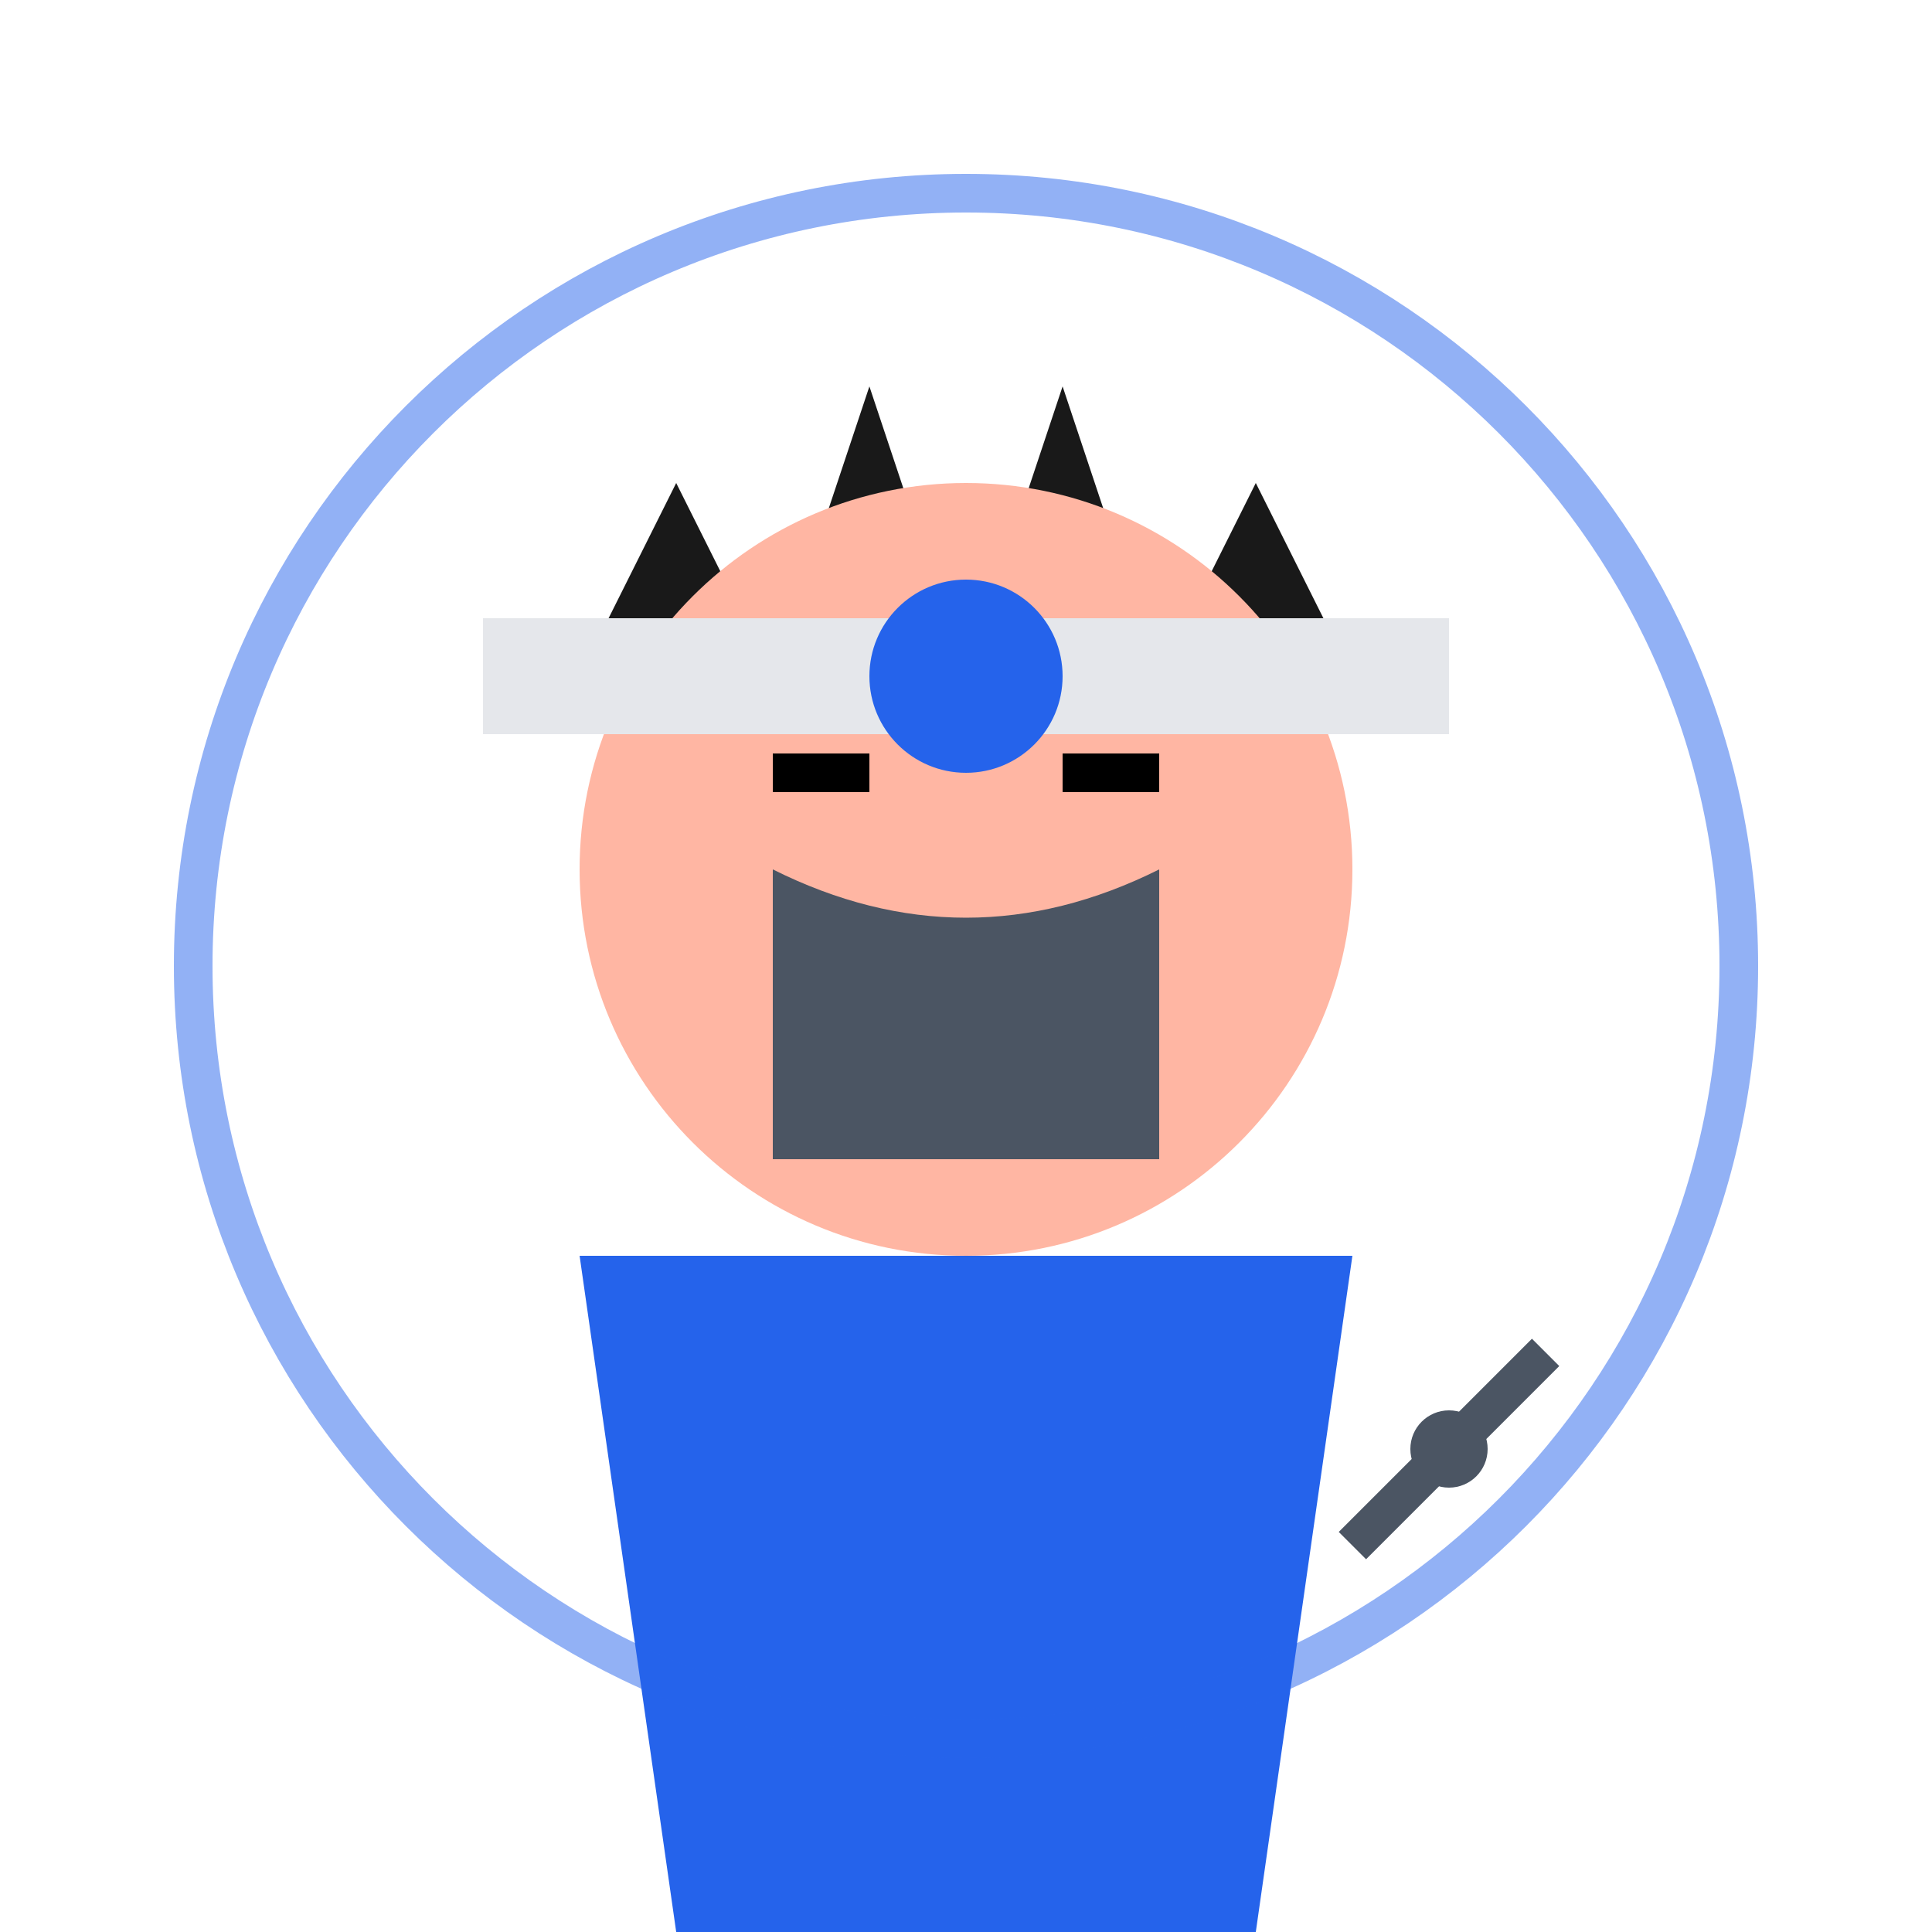
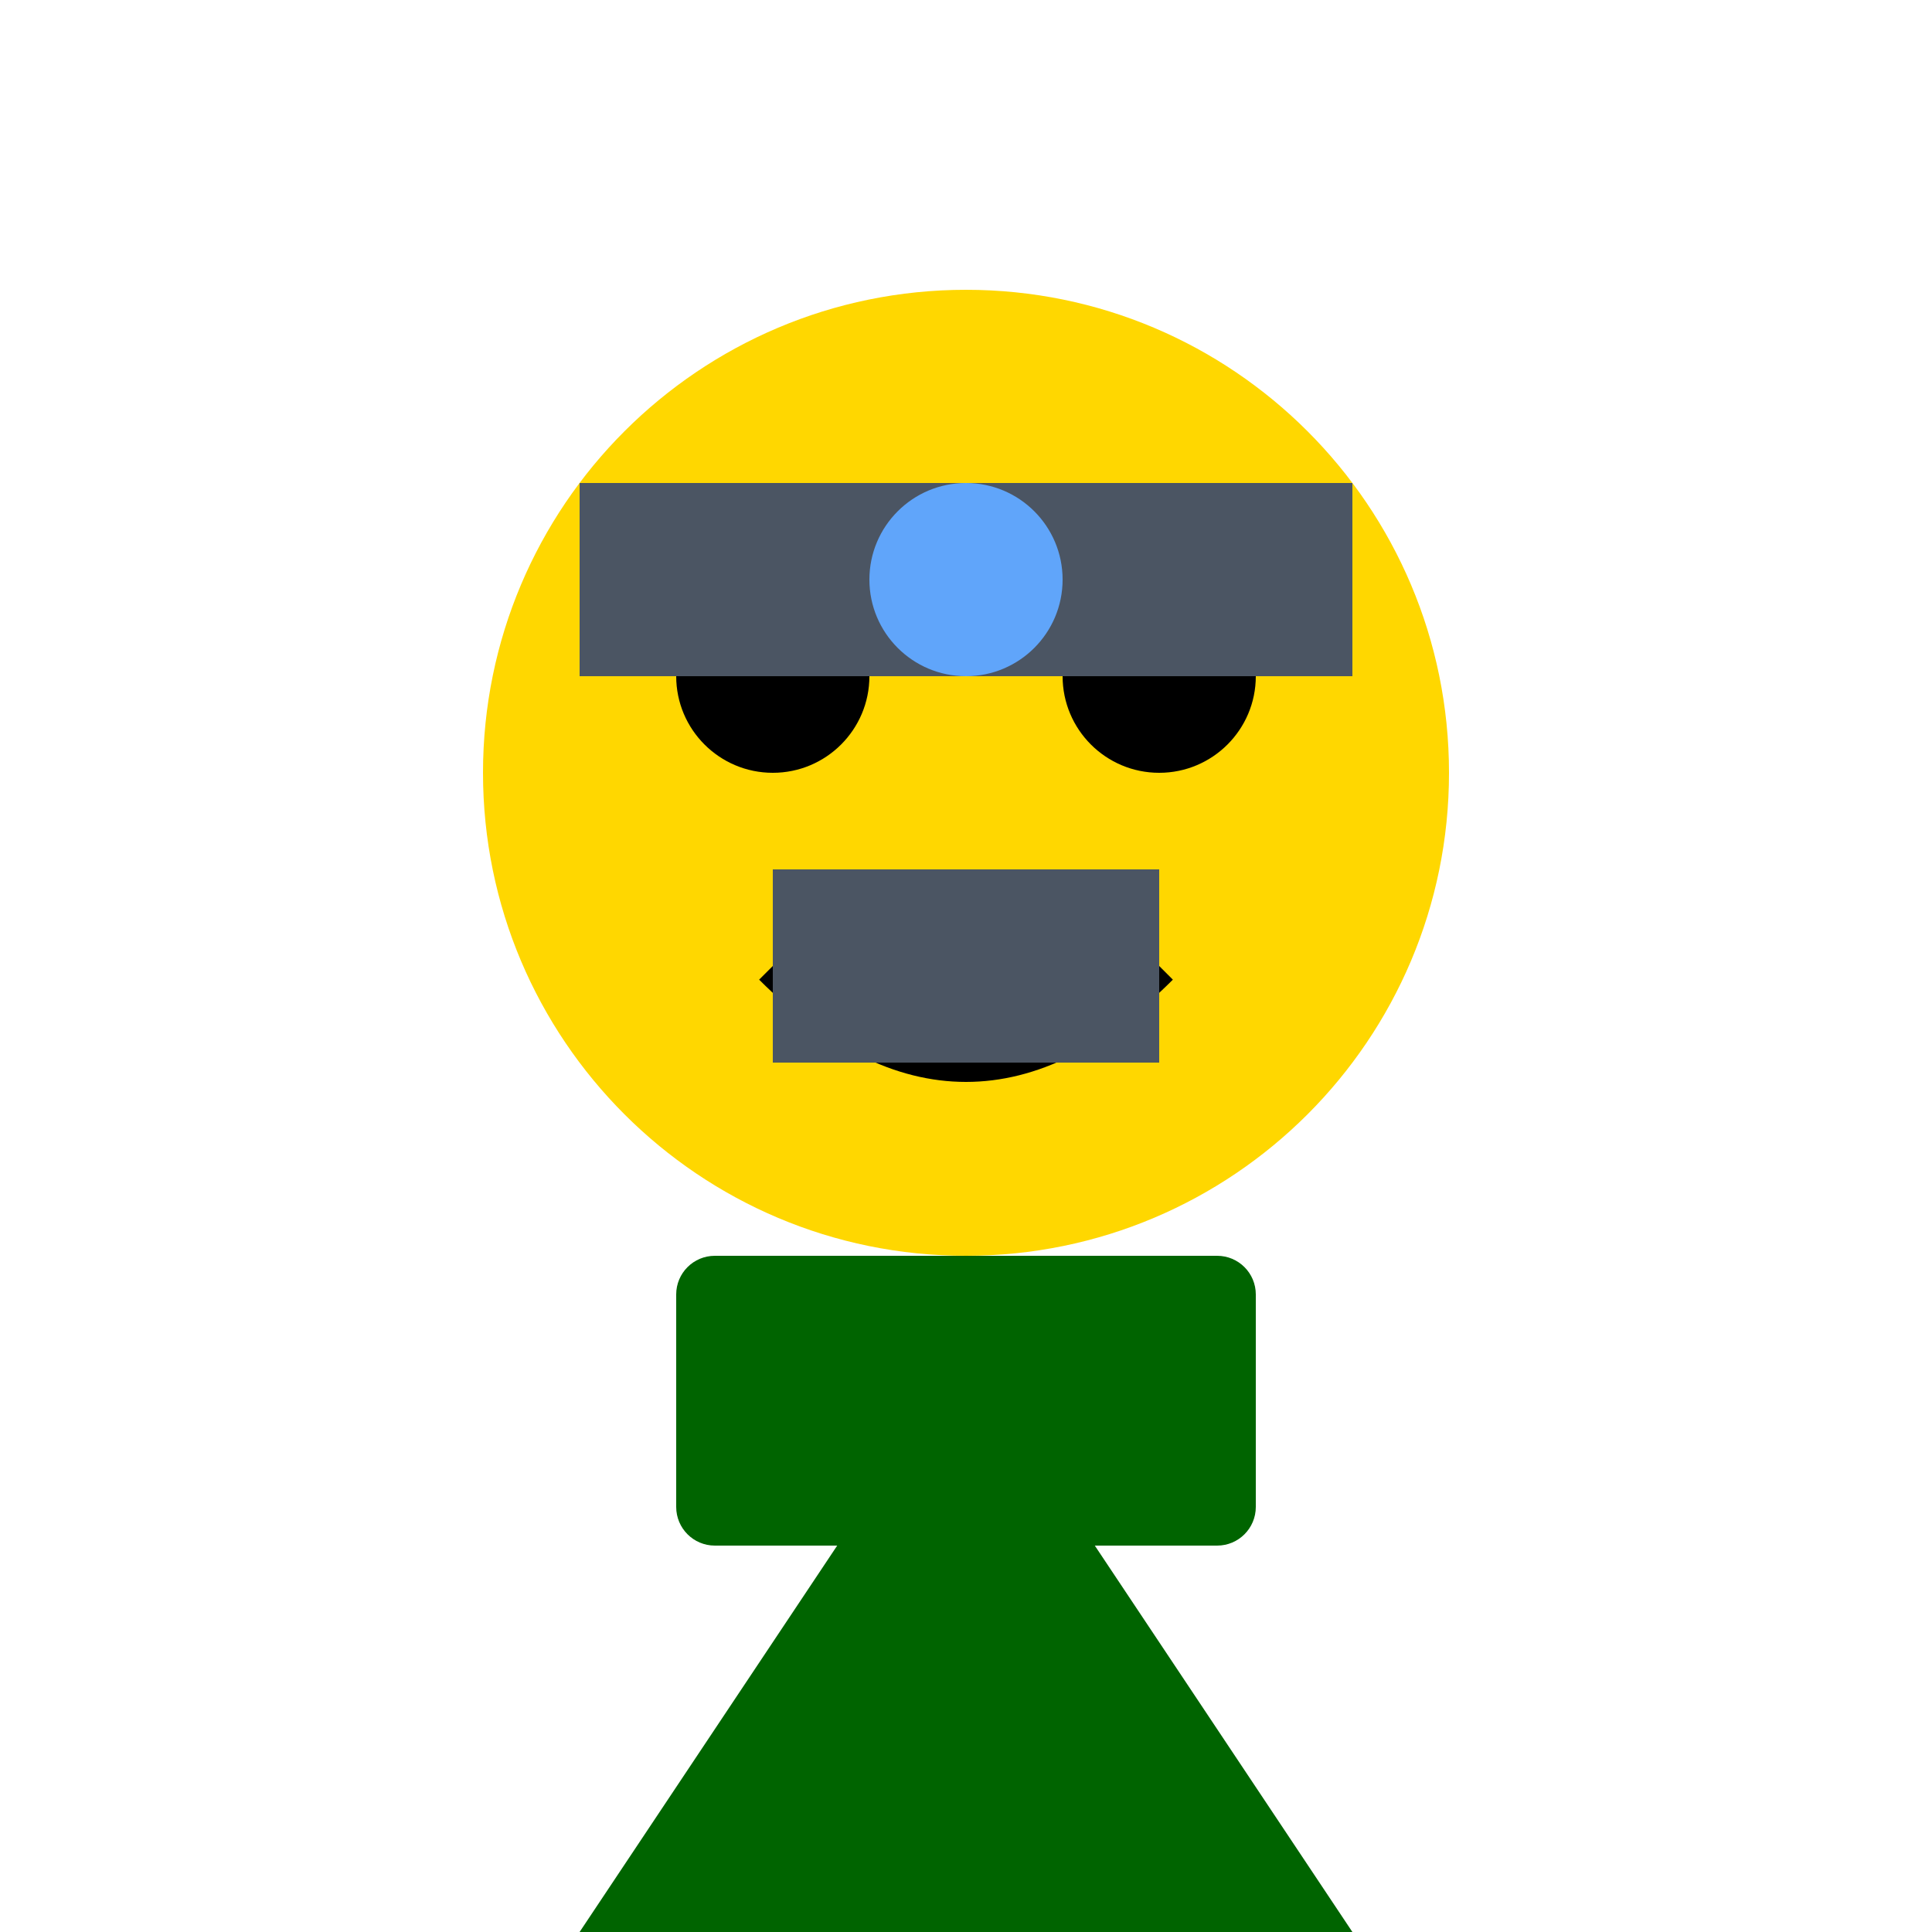
- <svg xmlns="http://www.w3.org/2000/svg" width="100" height="100" viewBox="0 0 100 100">
-   <path d="M30 35 L35 25 L40 35 L45 20 L50 35 L55 20 L60 35 L65 25 L70 35" fill="#191919" />
-   <circle cx="50" cy="45" r="20" fill="#FFB6A3" />
-   <path d="M25 35 L75 35" stroke="#E5E7EB" stroke-width="6" />
-   <circle cx="50" cy="35" r="5" fill="#2563EB" />
-   <path d="M40 45 Q50 50 60 45 L60 60 L40 60 Z" fill="#4B5563" />
-   <path d="M40 40 L45 40" stroke="black" stroke-width="2" />
-   <path d="M55 40 L60 40" stroke="black" stroke-width="2" />
-   <path d="M35 65 L65 65 L60 90 L40 90 Z" fill="#059669" />
-   <path d="M30 65 L70 65 L65 100 L35 100 Z" fill="#2563EB" />
-   <path d="M70 80 L80 70" stroke="#4B5563" stroke-width="2" />
-   <circle cx="75" cy="75" r="2" fill="#4B5563" />
-   <circle cx="50" cy="50" r="40" stroke="#2563EB" stroke-width="2" fill="none" opacity="0.5" />
+ <svg xmlns="http://www.w3.org/2000/svg" viewBox="0 0 100 100">
+   <circle cx="50" cy="40" r="25" fill="#FFD700" />
+   <path d="M50 70 L30 100 L70 100 Z" fill="#006400" />
+   <rect x="40" y="65" width="20" height="10" fill="#006400" />
+   <circle cx="40" cy="35" r="5" fill="#000" />
+   <circle cx="60" cy="35" r="5" fill="#000" />
+   <path d="M40 50 Q50 60 60 50" fill="none" stroke="#000" stroke-width="2" />
+   <rect x="30" y="25" width="40" height="10" fill="#4B5563" />
+   <circle cx="50" cy="30" r="5" fill="#60A5FA" />
+   <rect x="35" y="65" width="30" height="15" rx="2" fill="#006400" />
+   <path d="M40 45 L60 45 L60 55 L40 55 Z" fill="#4B5563" />
</svg>
